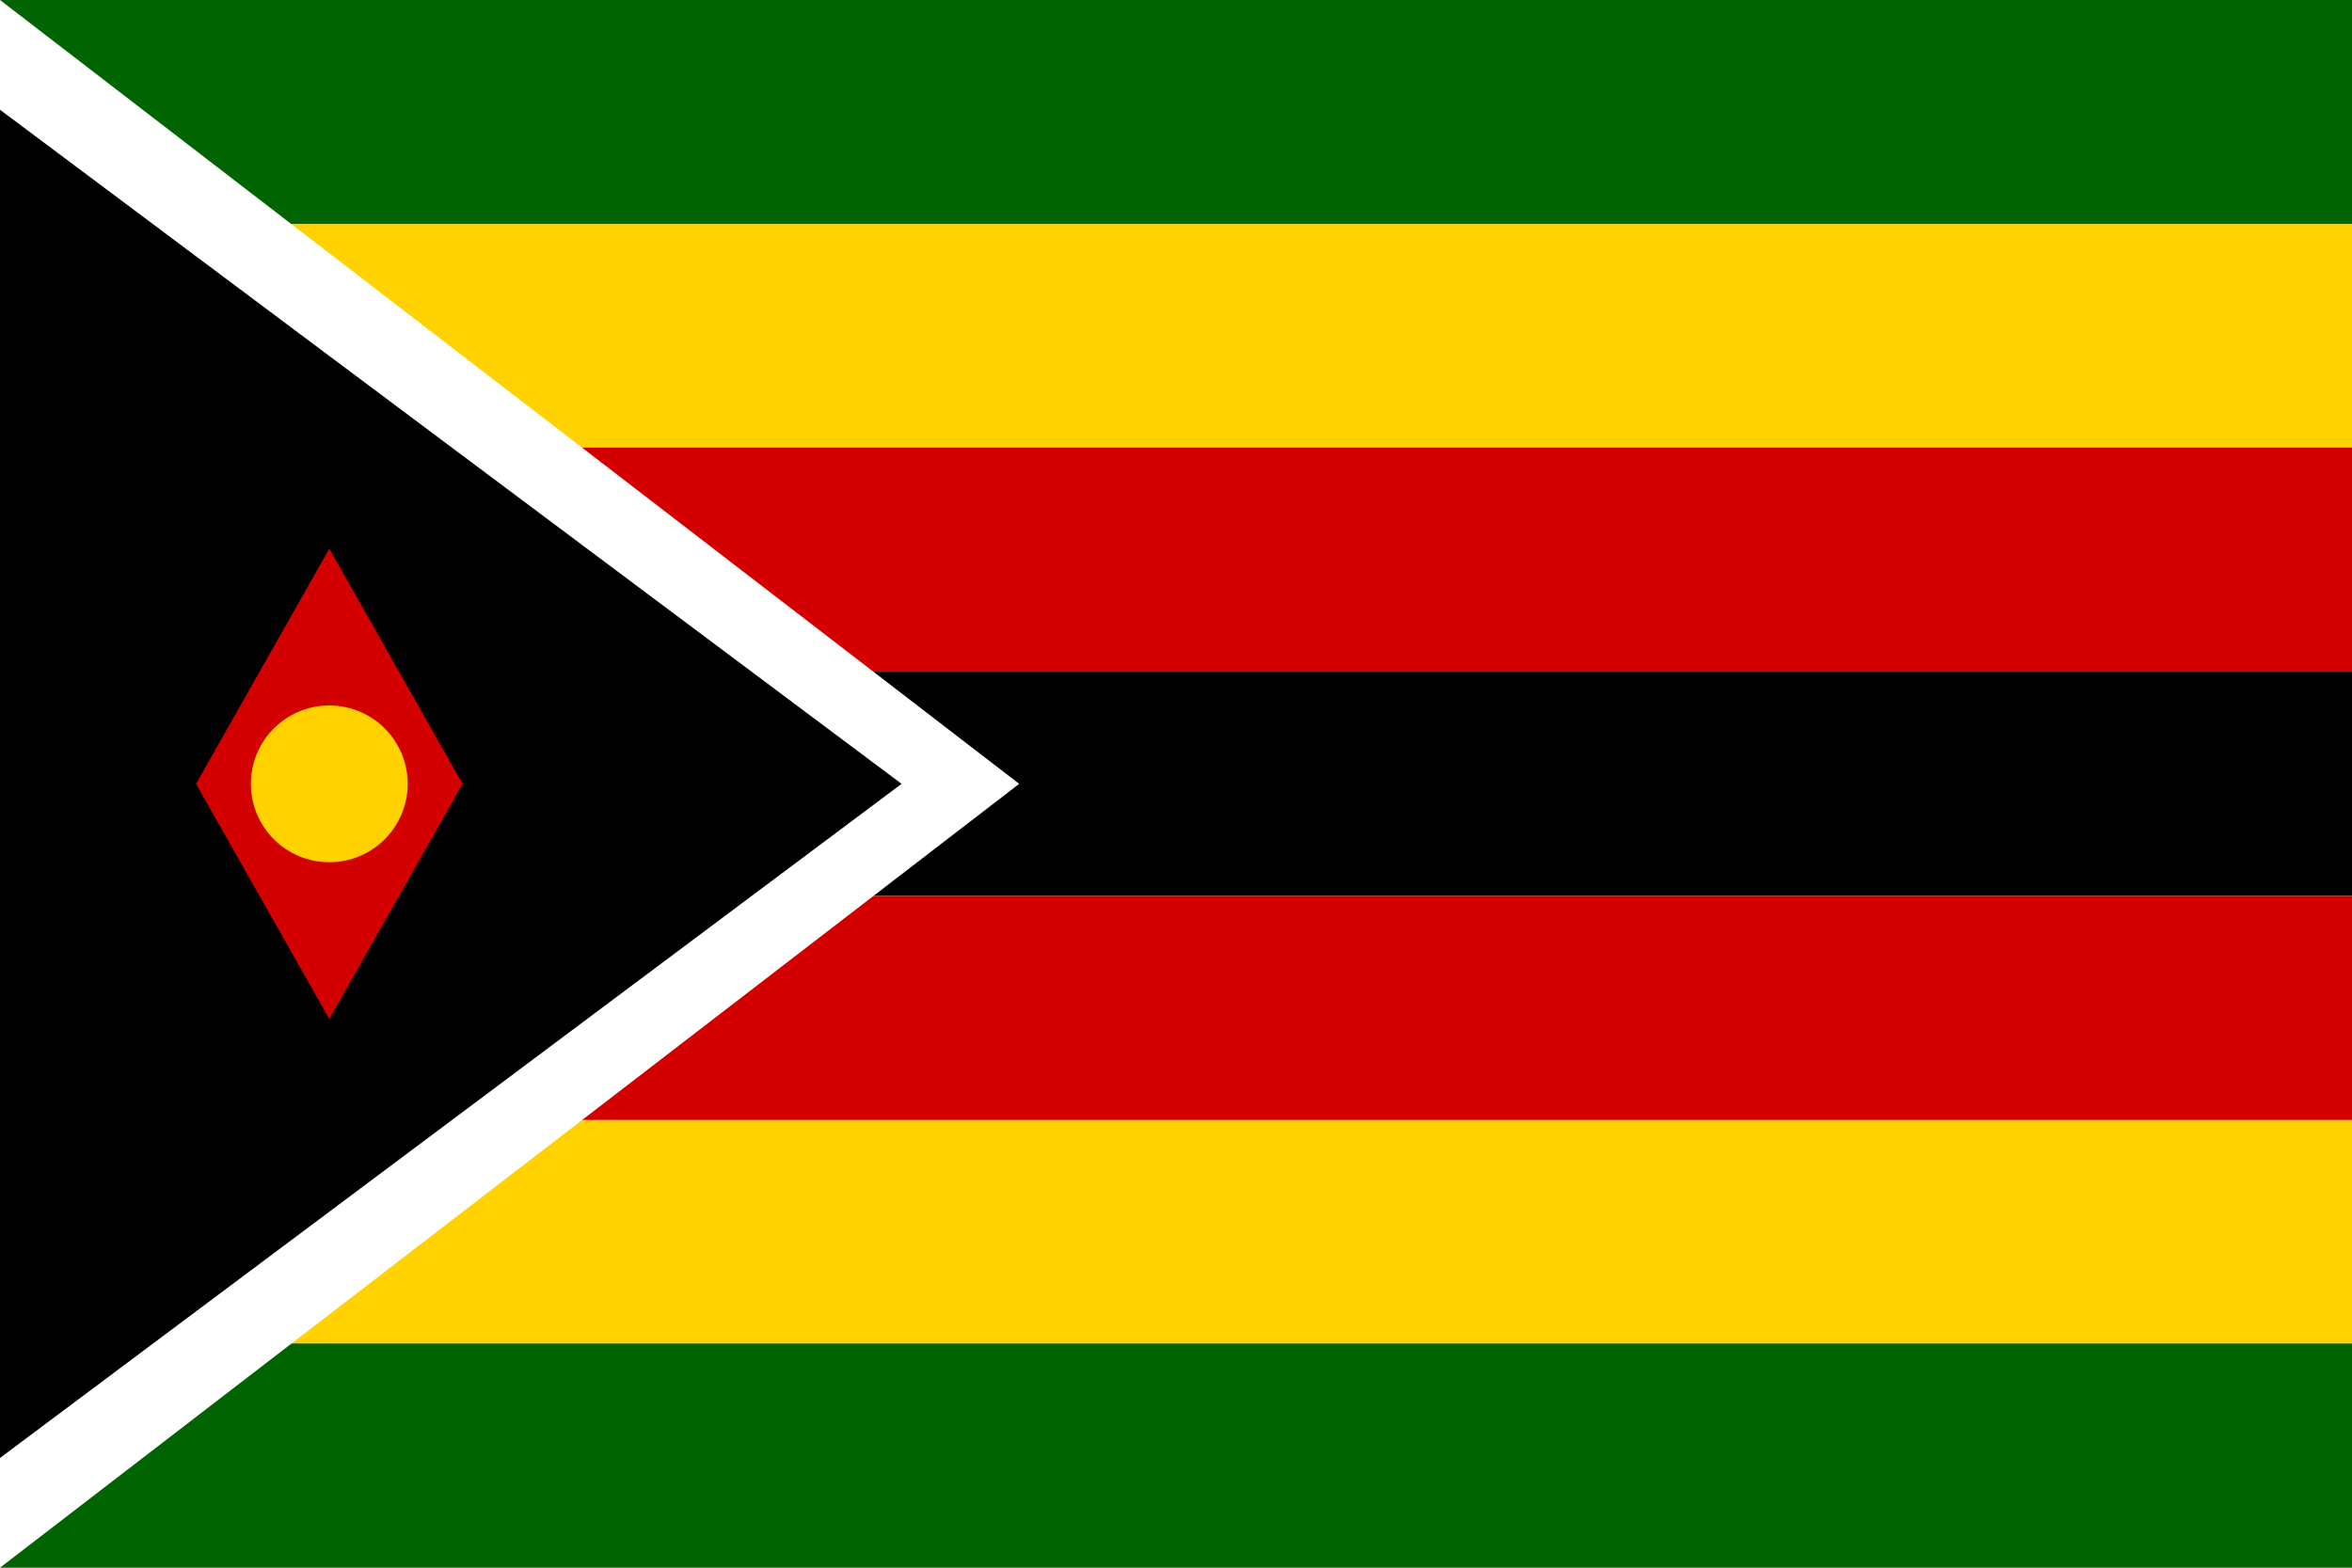
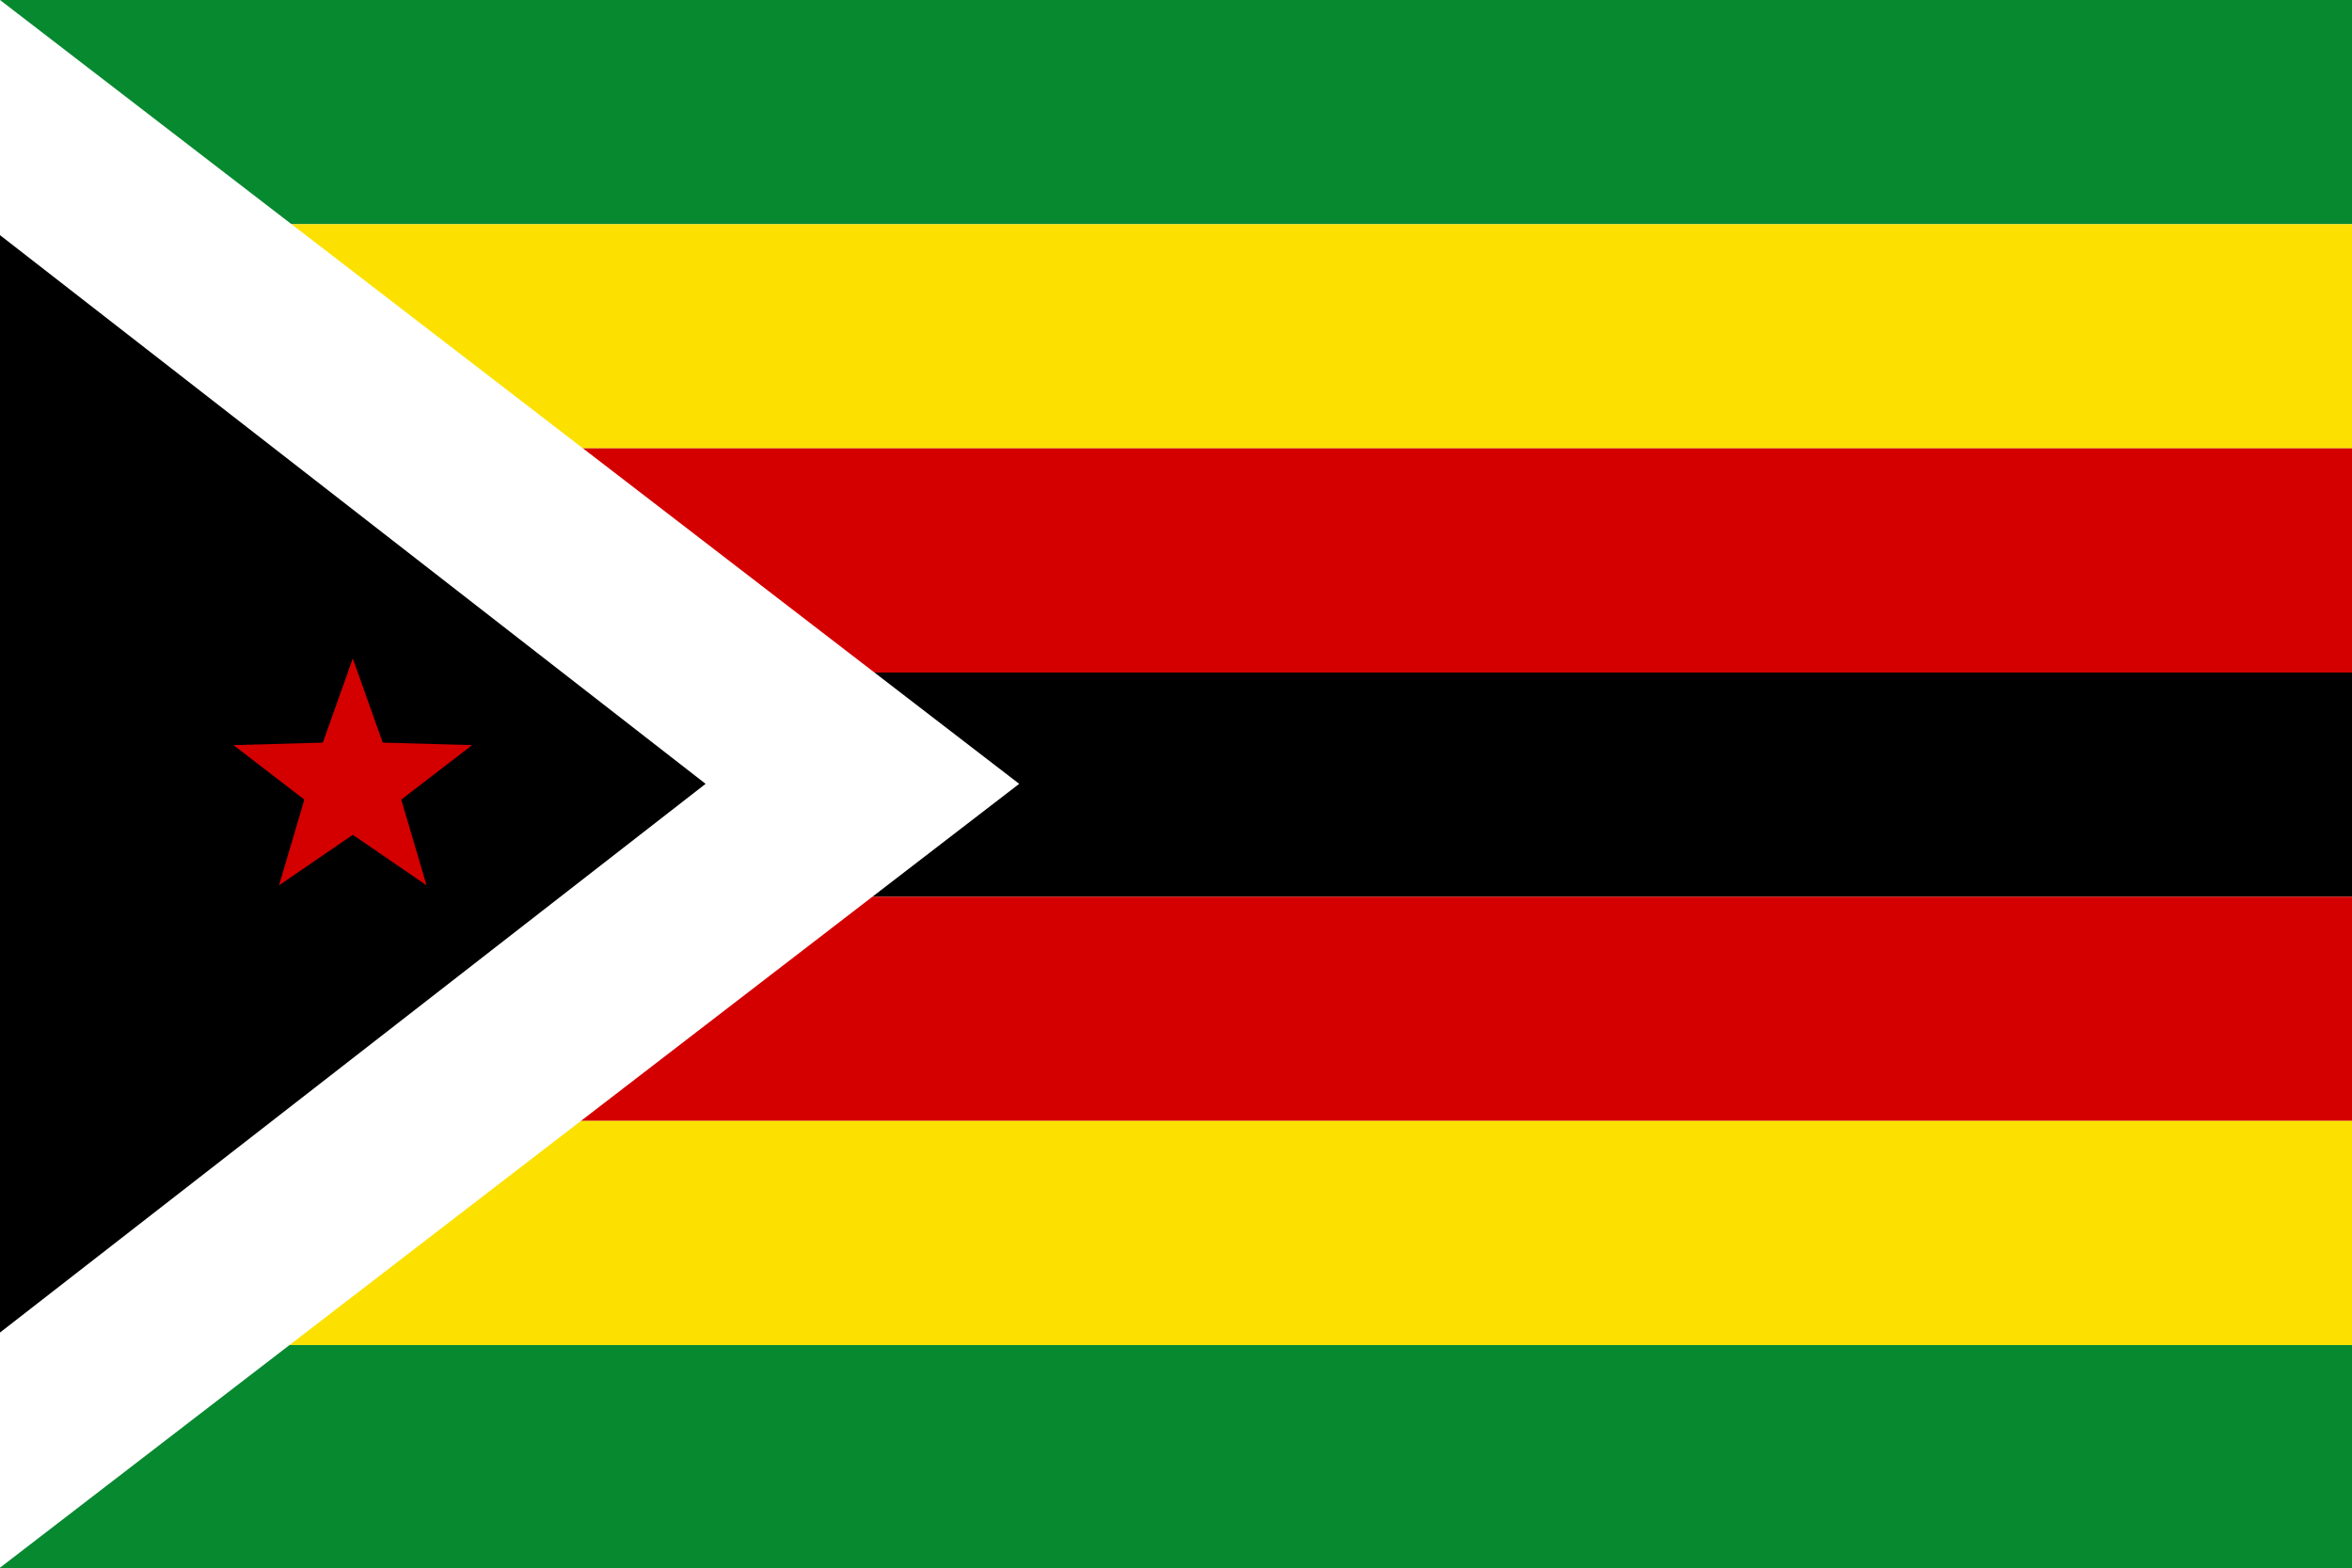
<svg xmlns="http://www.w3.org/2000/svg" viewBox="0 0 30 20">
-   <rect width="30" height="20" fill="#ffffff" />
-   <g>
-     <rect y="0" width="30" height="2.86" fill="#006400" />
-     <rect y="2.86" width="30" height="2.86" fill="#ffd200" />
-     <rect y="5.71" width="30" height="2.86" fill="#d40000" />
-     <rect y="8.57" width="30" height="2.86" fill="#000000" />
-     <rect y="11.43" width="30" height="2.86" fill="#d40000" />
-     <rect y="14.29" width="30" height="2.86" fill="#ffd200" />
-     <rect y="17.14" width="30" height="2.86" fill="#006400" />
-   </g>
-   <polygon points="0,0 13,10 0,20" fill="#ffffff" />
-   <polygon points="0,1.4 11.5,10 0,18.6" fill="#000000" />
-   <polygon points="0,1.4 11.5,10 0,18.6" fill="none" />
-   <polygon points="2.5,10 4.2,7 5.9,10 4.2,13" fill="#d40000" />
-   <circle cx="4.2" cy="10" r="1" fill="#ffd200" />
+   <rect width="30" height="2.86" fill="#078930" />
+   <rect y="2.86" width="30" height="2.86" fill="#FCE100" />
+   <rect y="5.72" width="30" height="2.86" fill="#D40000" />
+   <rect y="8.58" width="30" height="2.86" fill="#000000" />
+   <rect y="11.44" width="30" height="2.86" fill="#D40000" />
+   <rect y="14.3" width="30" height="2.86" fill="#FCE100" />
+   <rect y="17.16" width="30" height="2.86" fill="#078930" />
+   <polygon points="0,0 13,10 0,20" fill="#FFFFFF" />
+   <polygon points="0,3 9,10 0,17" fill="#000000" />
+   <polygon points="4.5,8.4 4.882,9.474 6.022,9.506 5.118,10.201 5.441,11.295 4.5,10.65 3.559,11.295 3.882,10.201 2.978,9.506 4.118,9.474" fill="#D40000" />
</svg>
